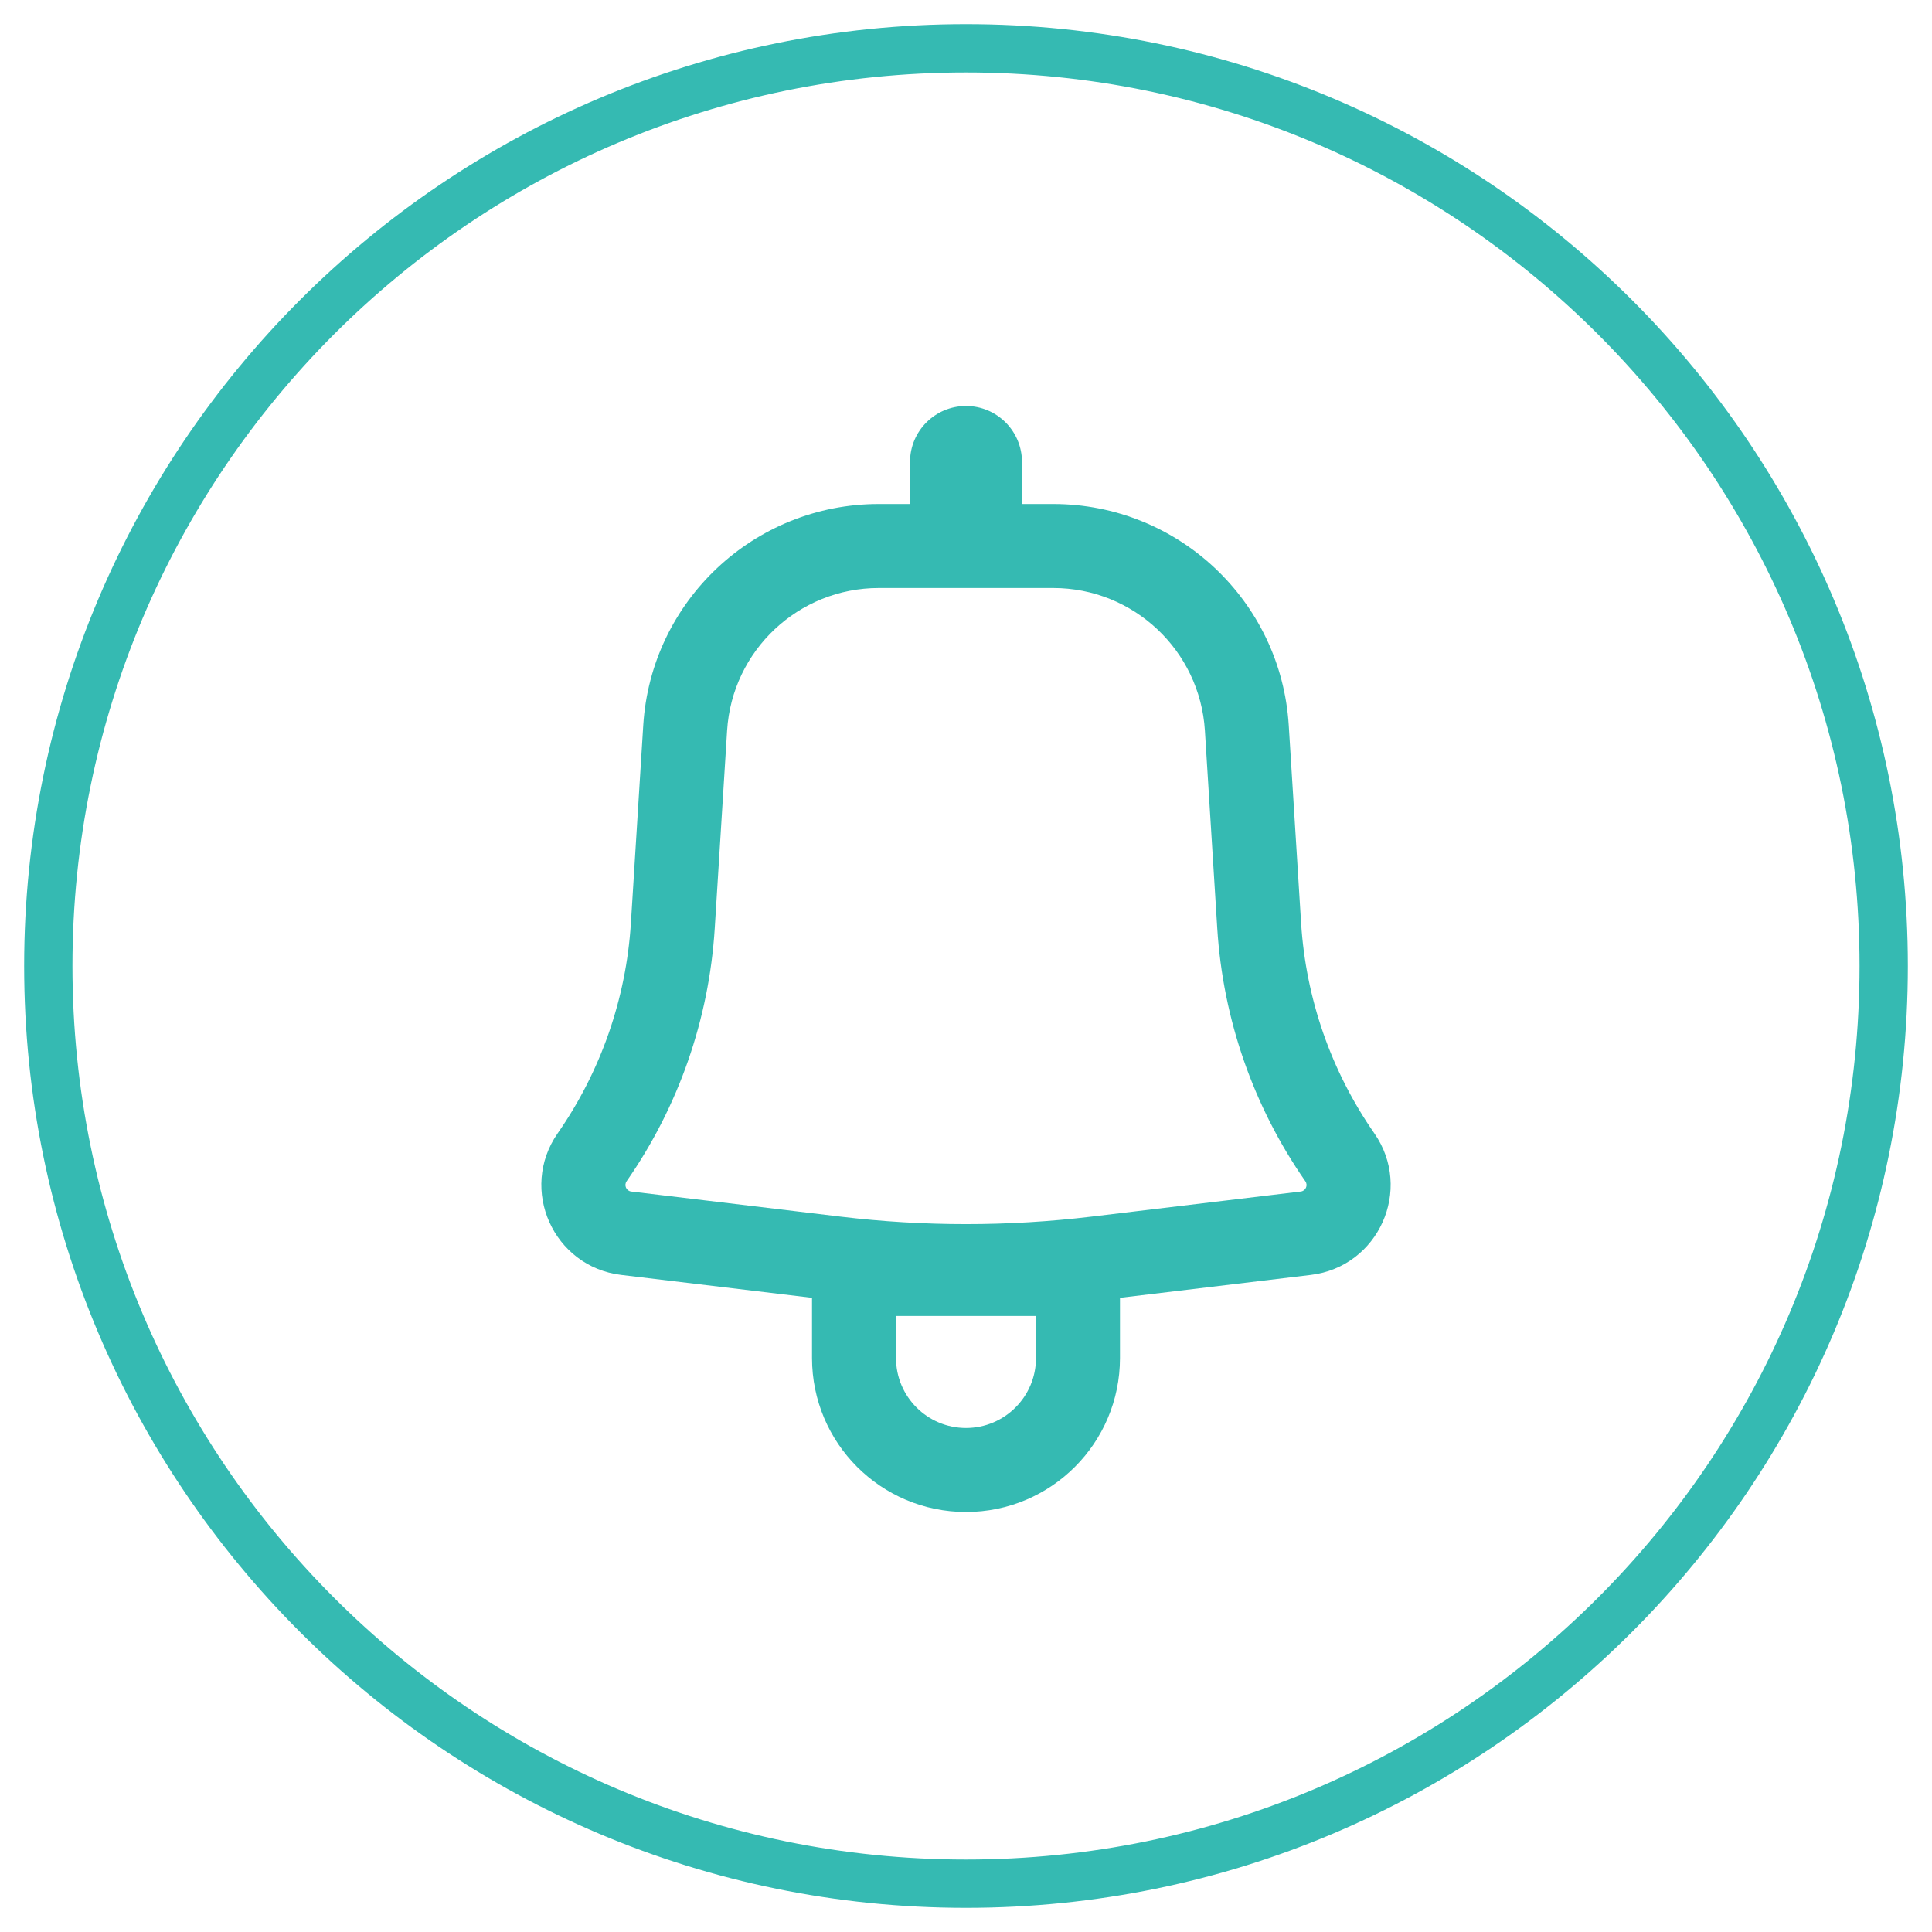
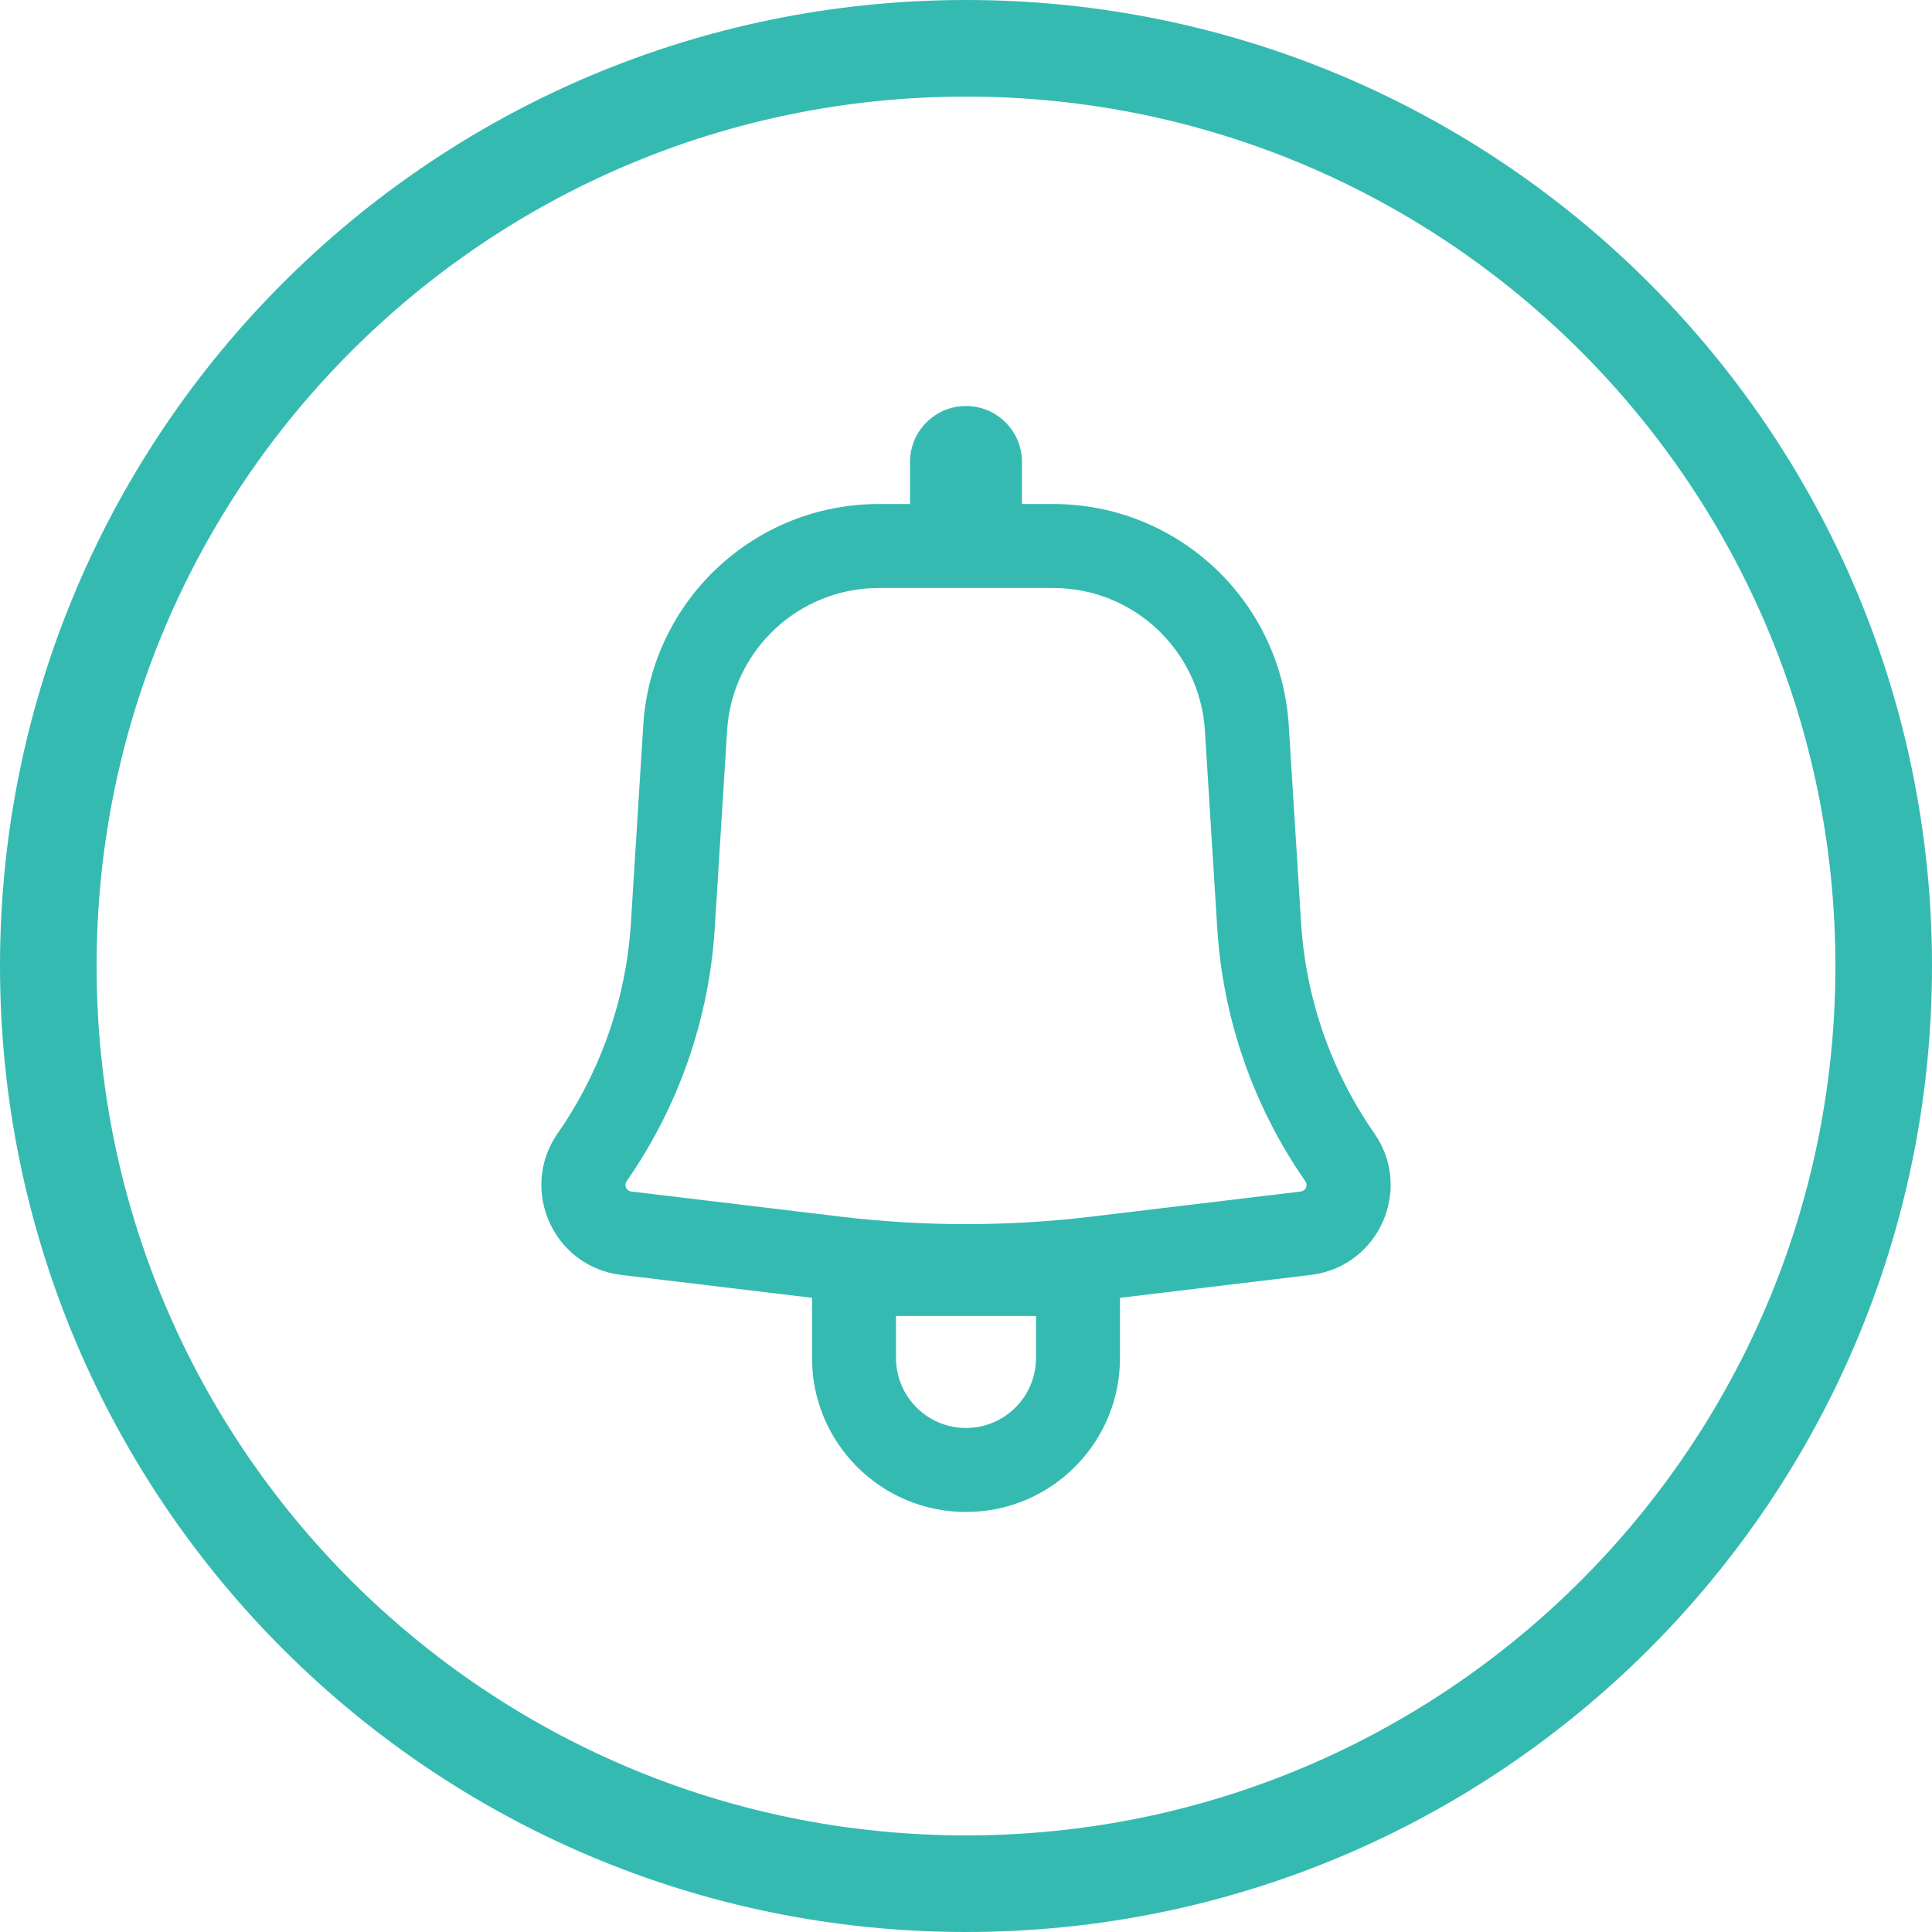
<svg xmlns="http://www.w3.org/2000/svg" width="40" height="40" viewBox="0 0 40 40" fill="none">
  <path fill-rule="evenodd" clip-rule="evenodd" d="M21.159 9.565C21.159 8.925 20.64 8.406 20 8.406C19.36 8.406 18.841 8.925 18.841 9.565V10.435H18.194C15.614 10.435 13.479 12.441 13.318 15.015L13.062 19.112C12.964 20.674 12.44 22.179 11.546 23.464C10.738 24.625 11.457 26.227 12.861 26.396L16.812 26.87V28.116C16.812 29.877 18.239 31.304 20 31.304C21.761 31.304 23.188 29.877 23.188 28.116V26.87L27.139 26.396C28.543 26.227 29.262 24.625 28.454 23.464C27.56 22.179 27.036 20.674 26.938 19.112L26.682 15.015C26.521 12.441 24.386 10.435 21.806 10.435H21.159V9.565ZM18.194 12.174C16.533 12.174 15.158 13.466 15.054 15.124L14.798 19.221C14.68 21.1 14.049 22.912 12.973 24.457C12.915 24.541 12.967 24.657 13.069 24.669L17.402 25.189C19.128 25.396 20.872 25.396 22.598 25.189L26.931 24.669C27.033 24.657 27.085 24.541 27.026 24.457C25.951 22.912 25.32 21.1 25.202 19.221L24.946 15.124C24.842 13.466 23.467 12.174 21.806 12.174H18.194ZM20 29.565C19.2 29.565 18.551 28.916 18.551 28.116V27.246H21.449V28.116C21.449 28.916 20.8 29.565 20 29.565Z" fill="#35BAB2" />
-   <circle cx="20" cy="20" r="19" stroke="#35BAB2" strokeWidth="2" />
+   <circle cx="20" cy="20" r="19" stroke="#35BAB2" stroke-width="2" />
</svg>
